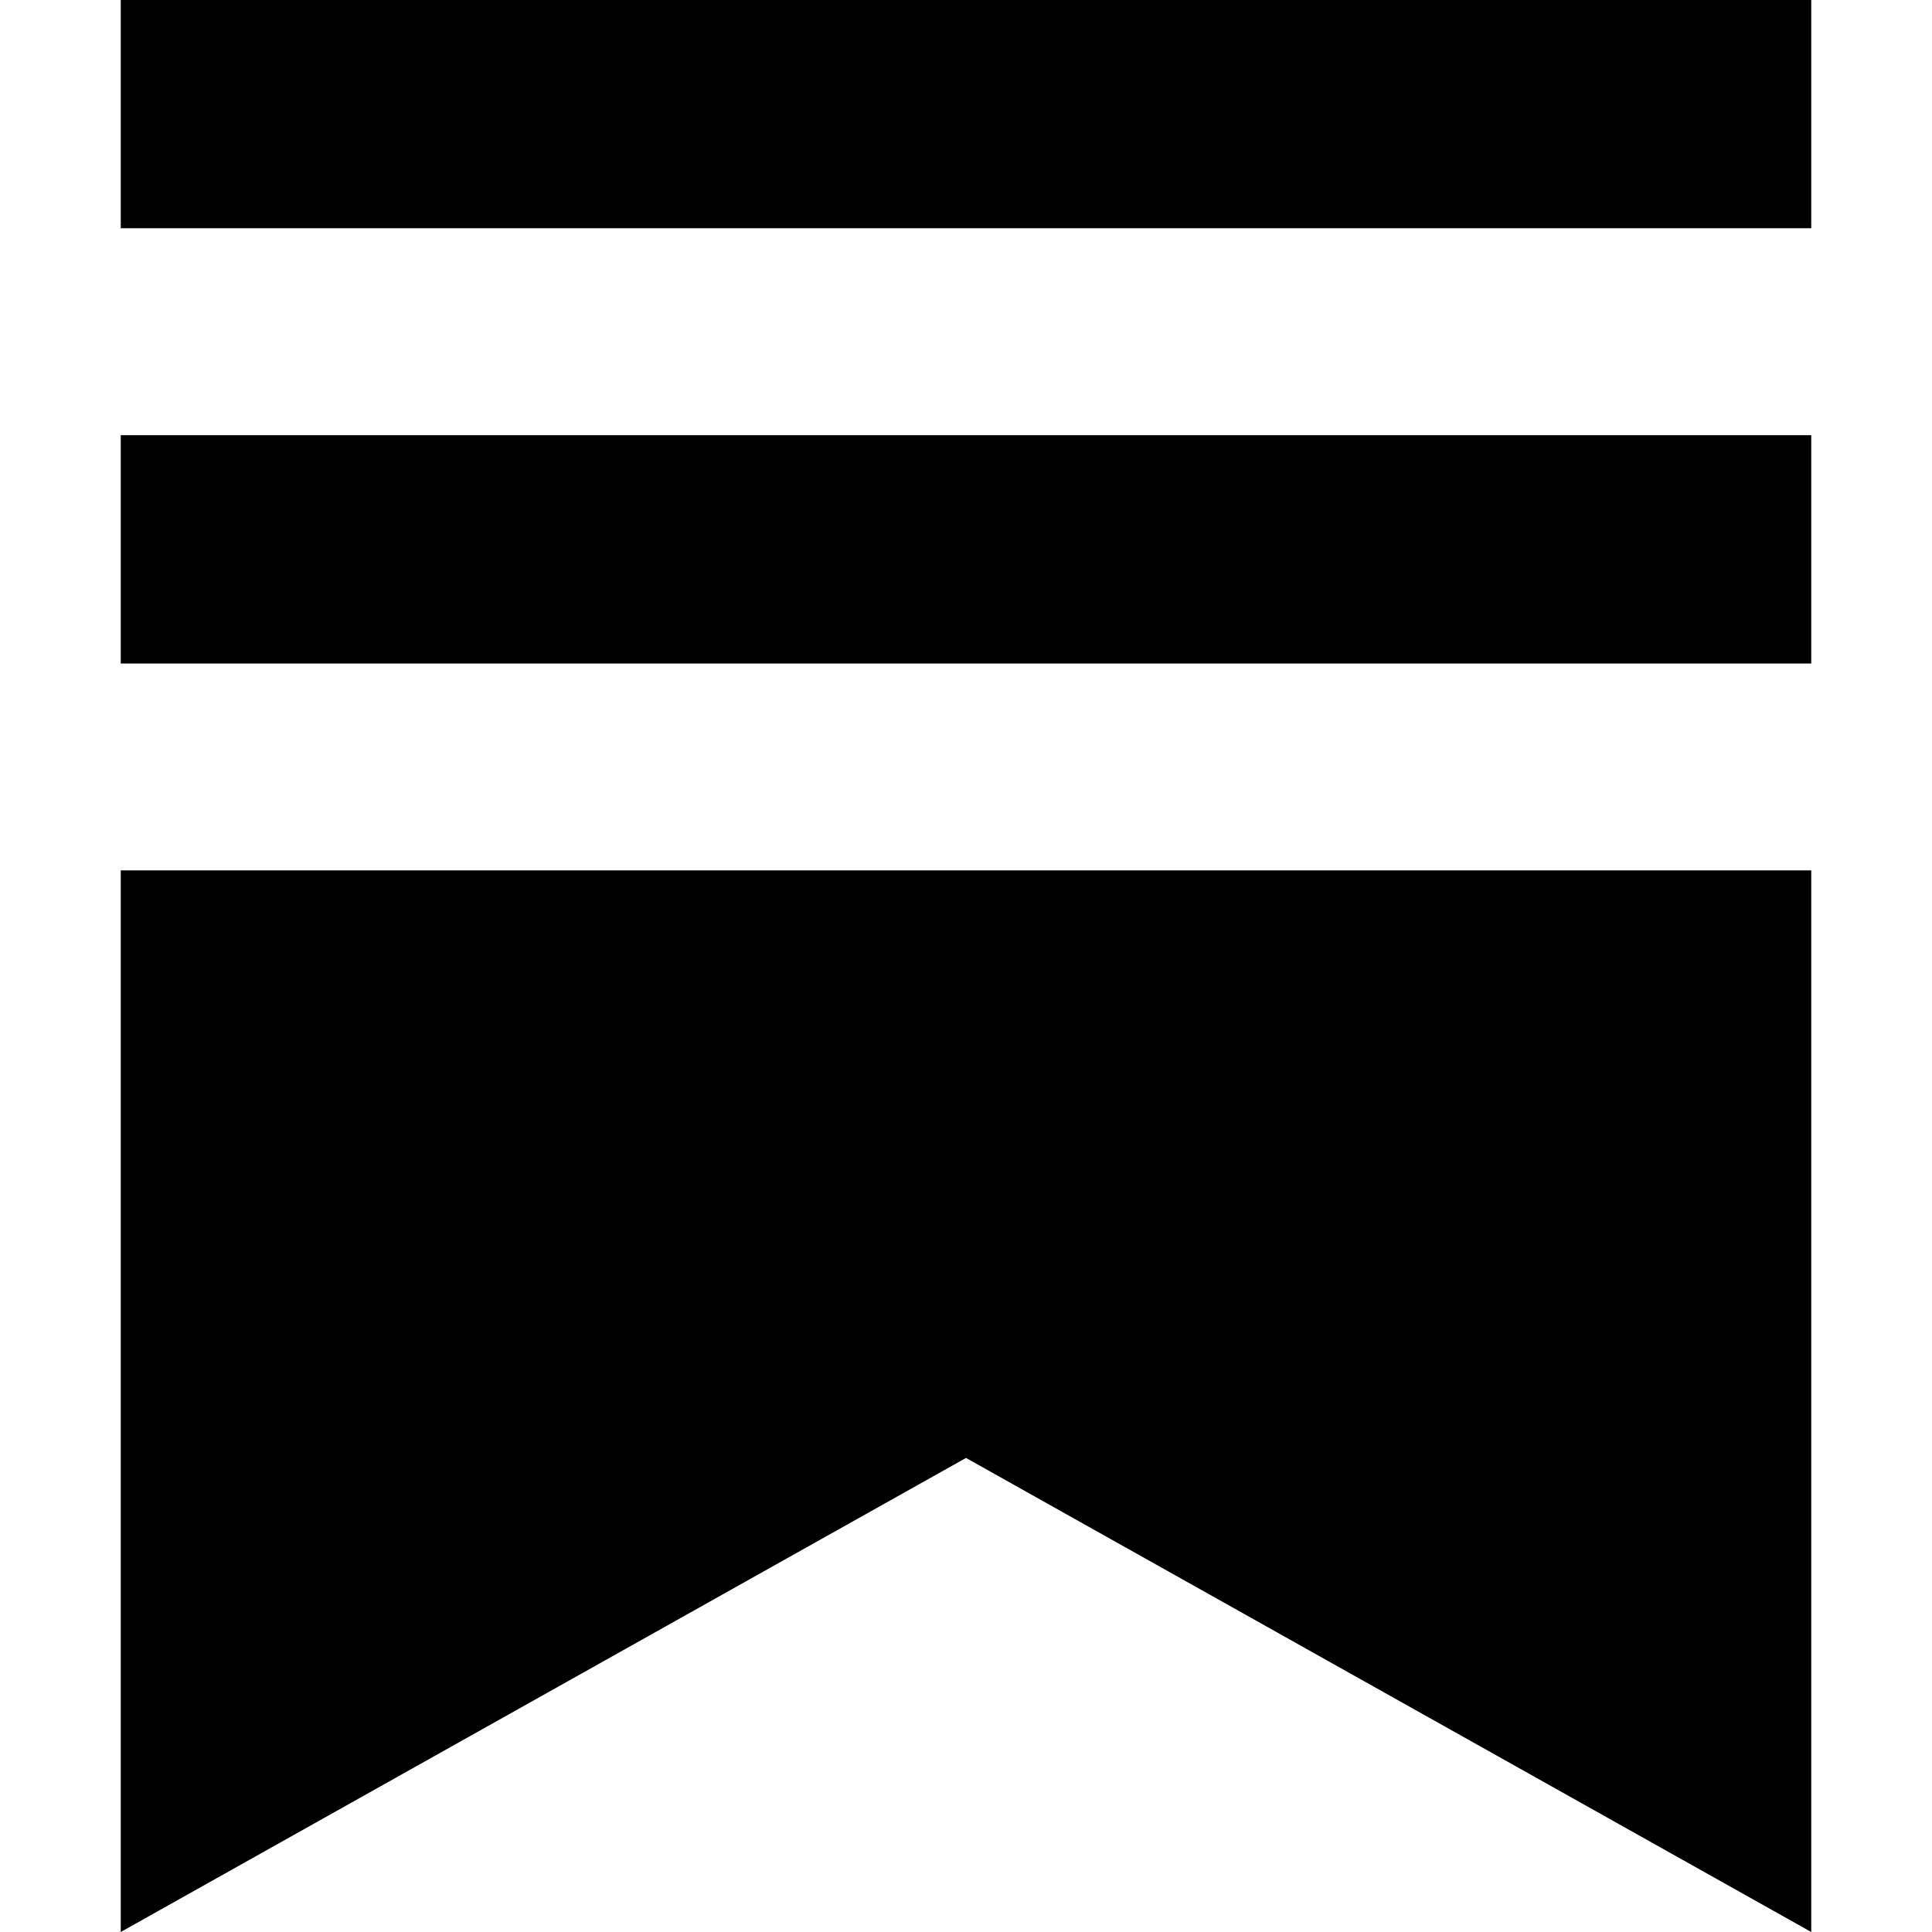
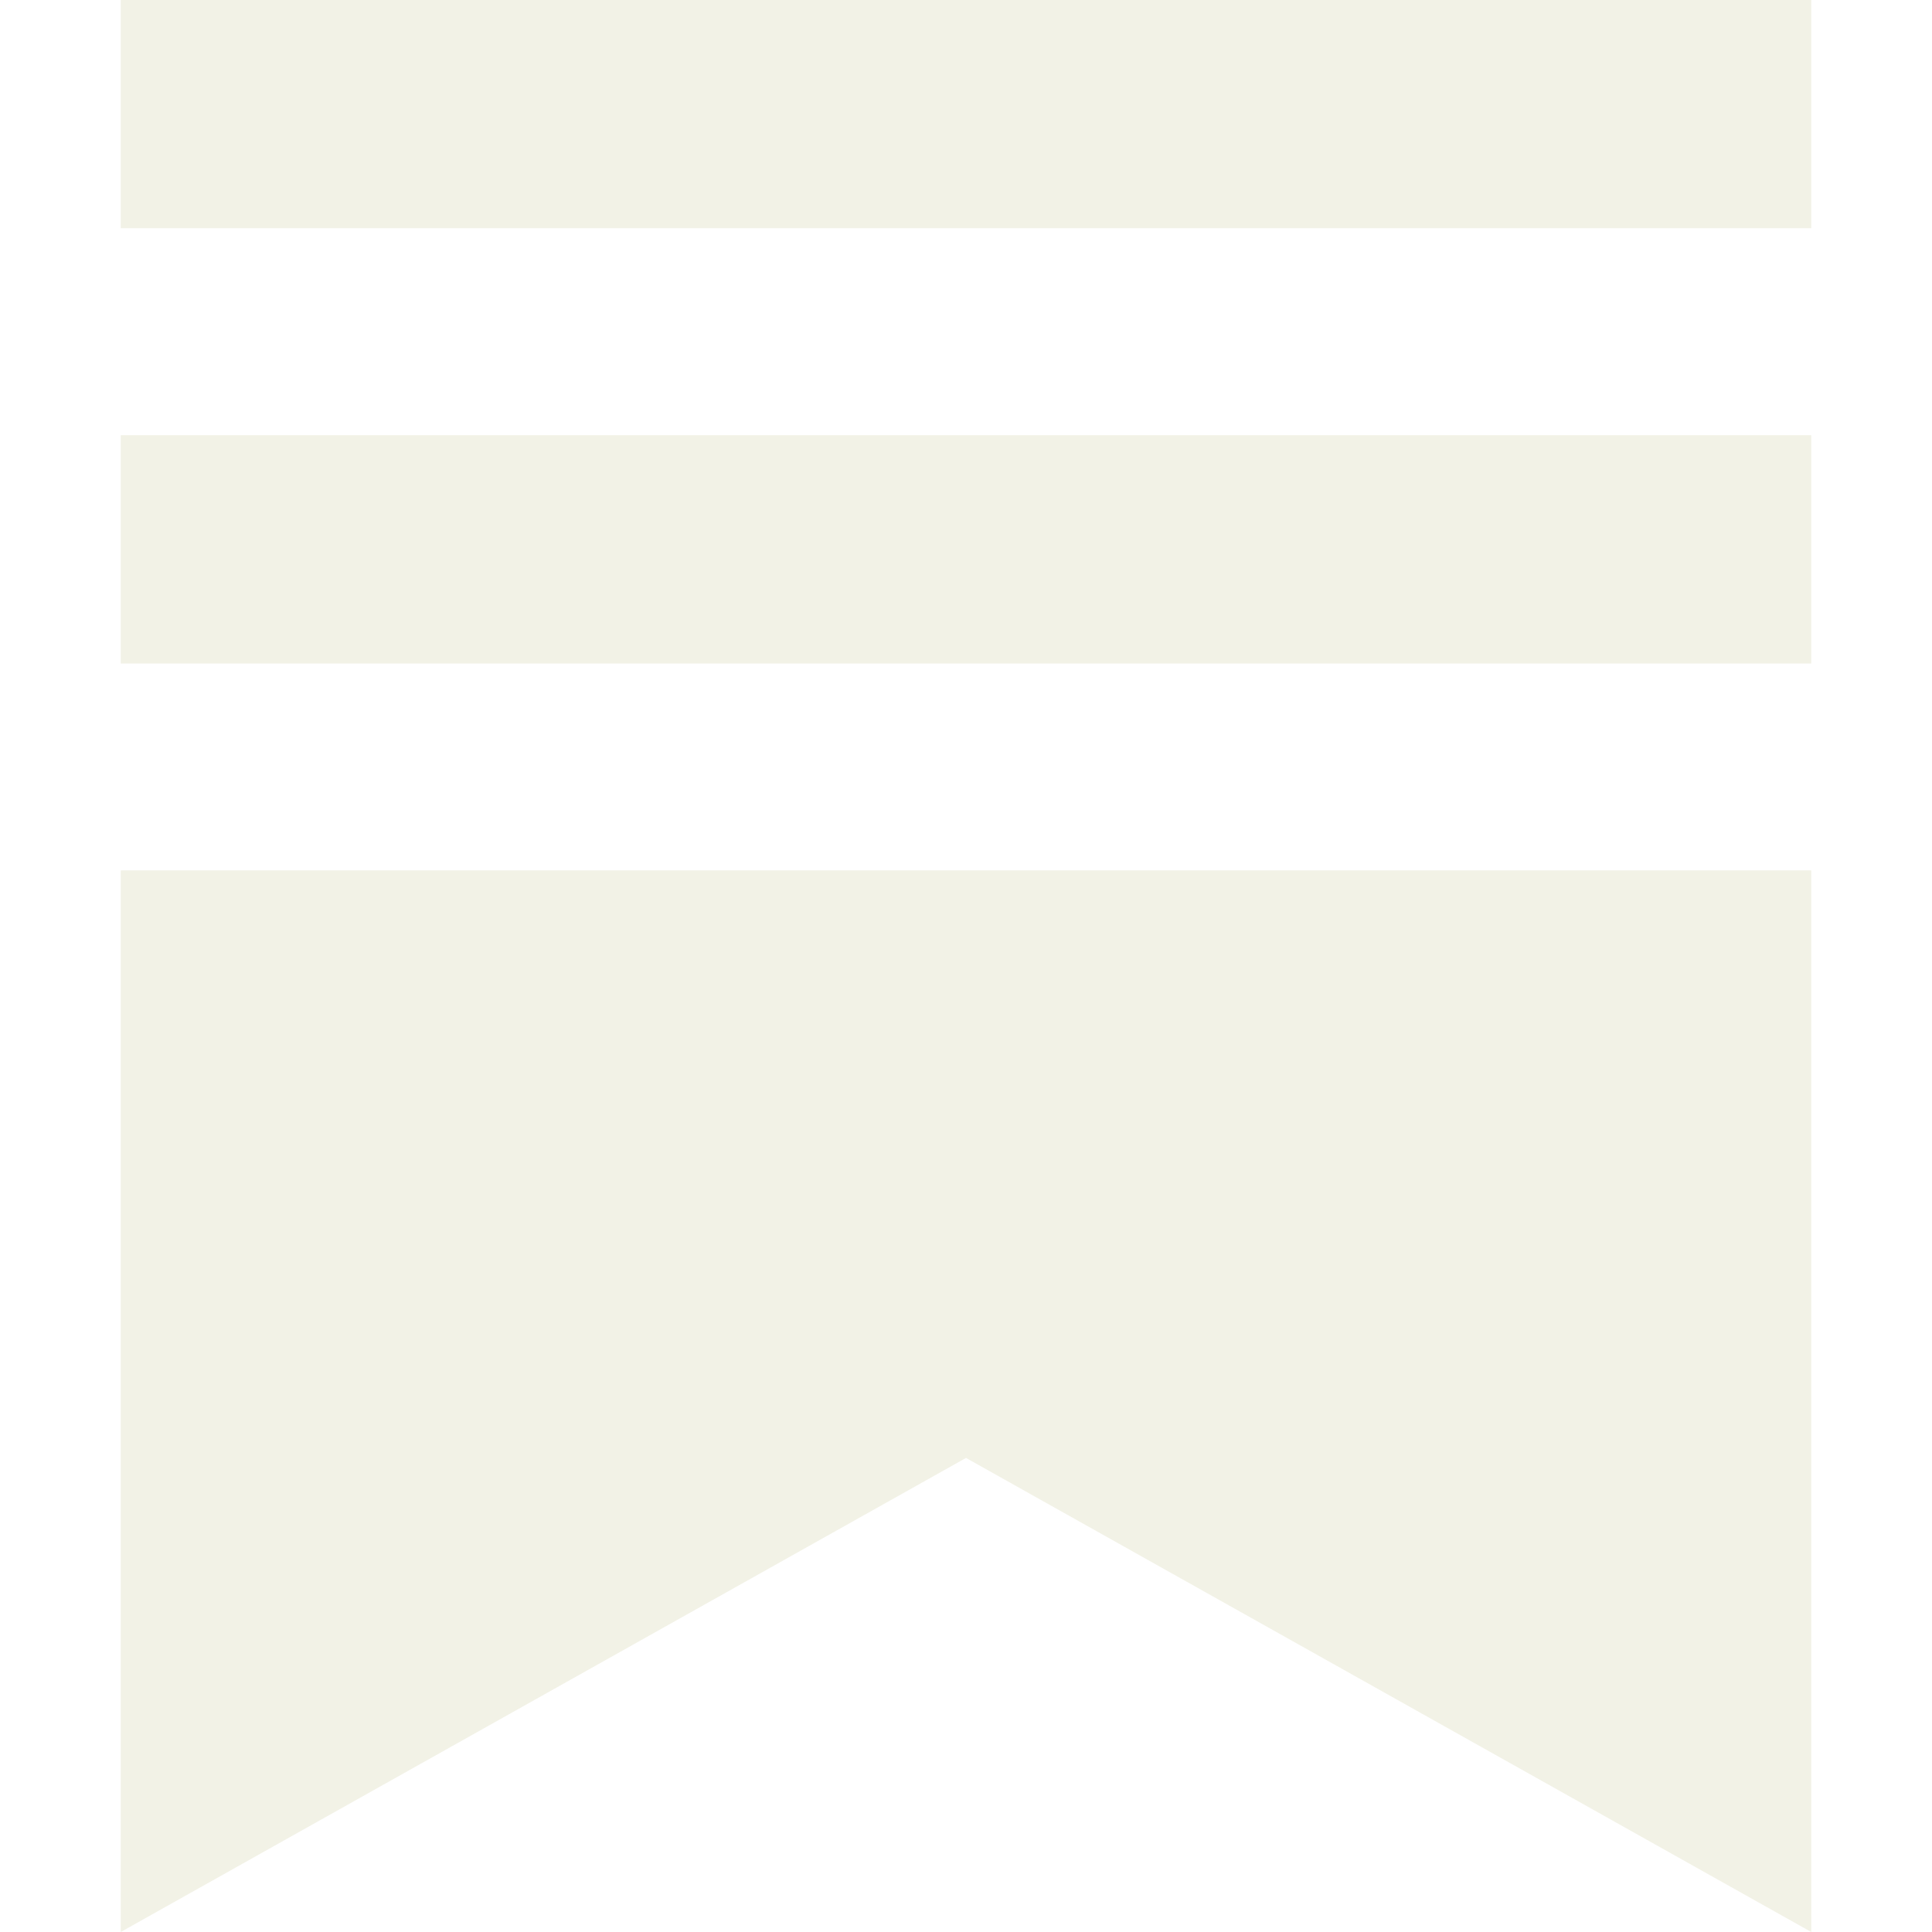
- <svg xmlns="http://www.w3.org/2000/svg" width="16" height="16" fill="currentColor" class="bi bi-substack" viewBox="0 0 16 16">
+ <svg xmlns="http://www.w3.org/2000/svg" width="16" height="16" fill="#f2f2e6" class="bi bi-substack" viewBox="0 0 16 16">
  <path d="M15 3.604H1v1.891h14v-1.89ZM1 7.208V16l7-3.926L15 16V7.208zM15 0H1v1.89h14z" />
</svg>
